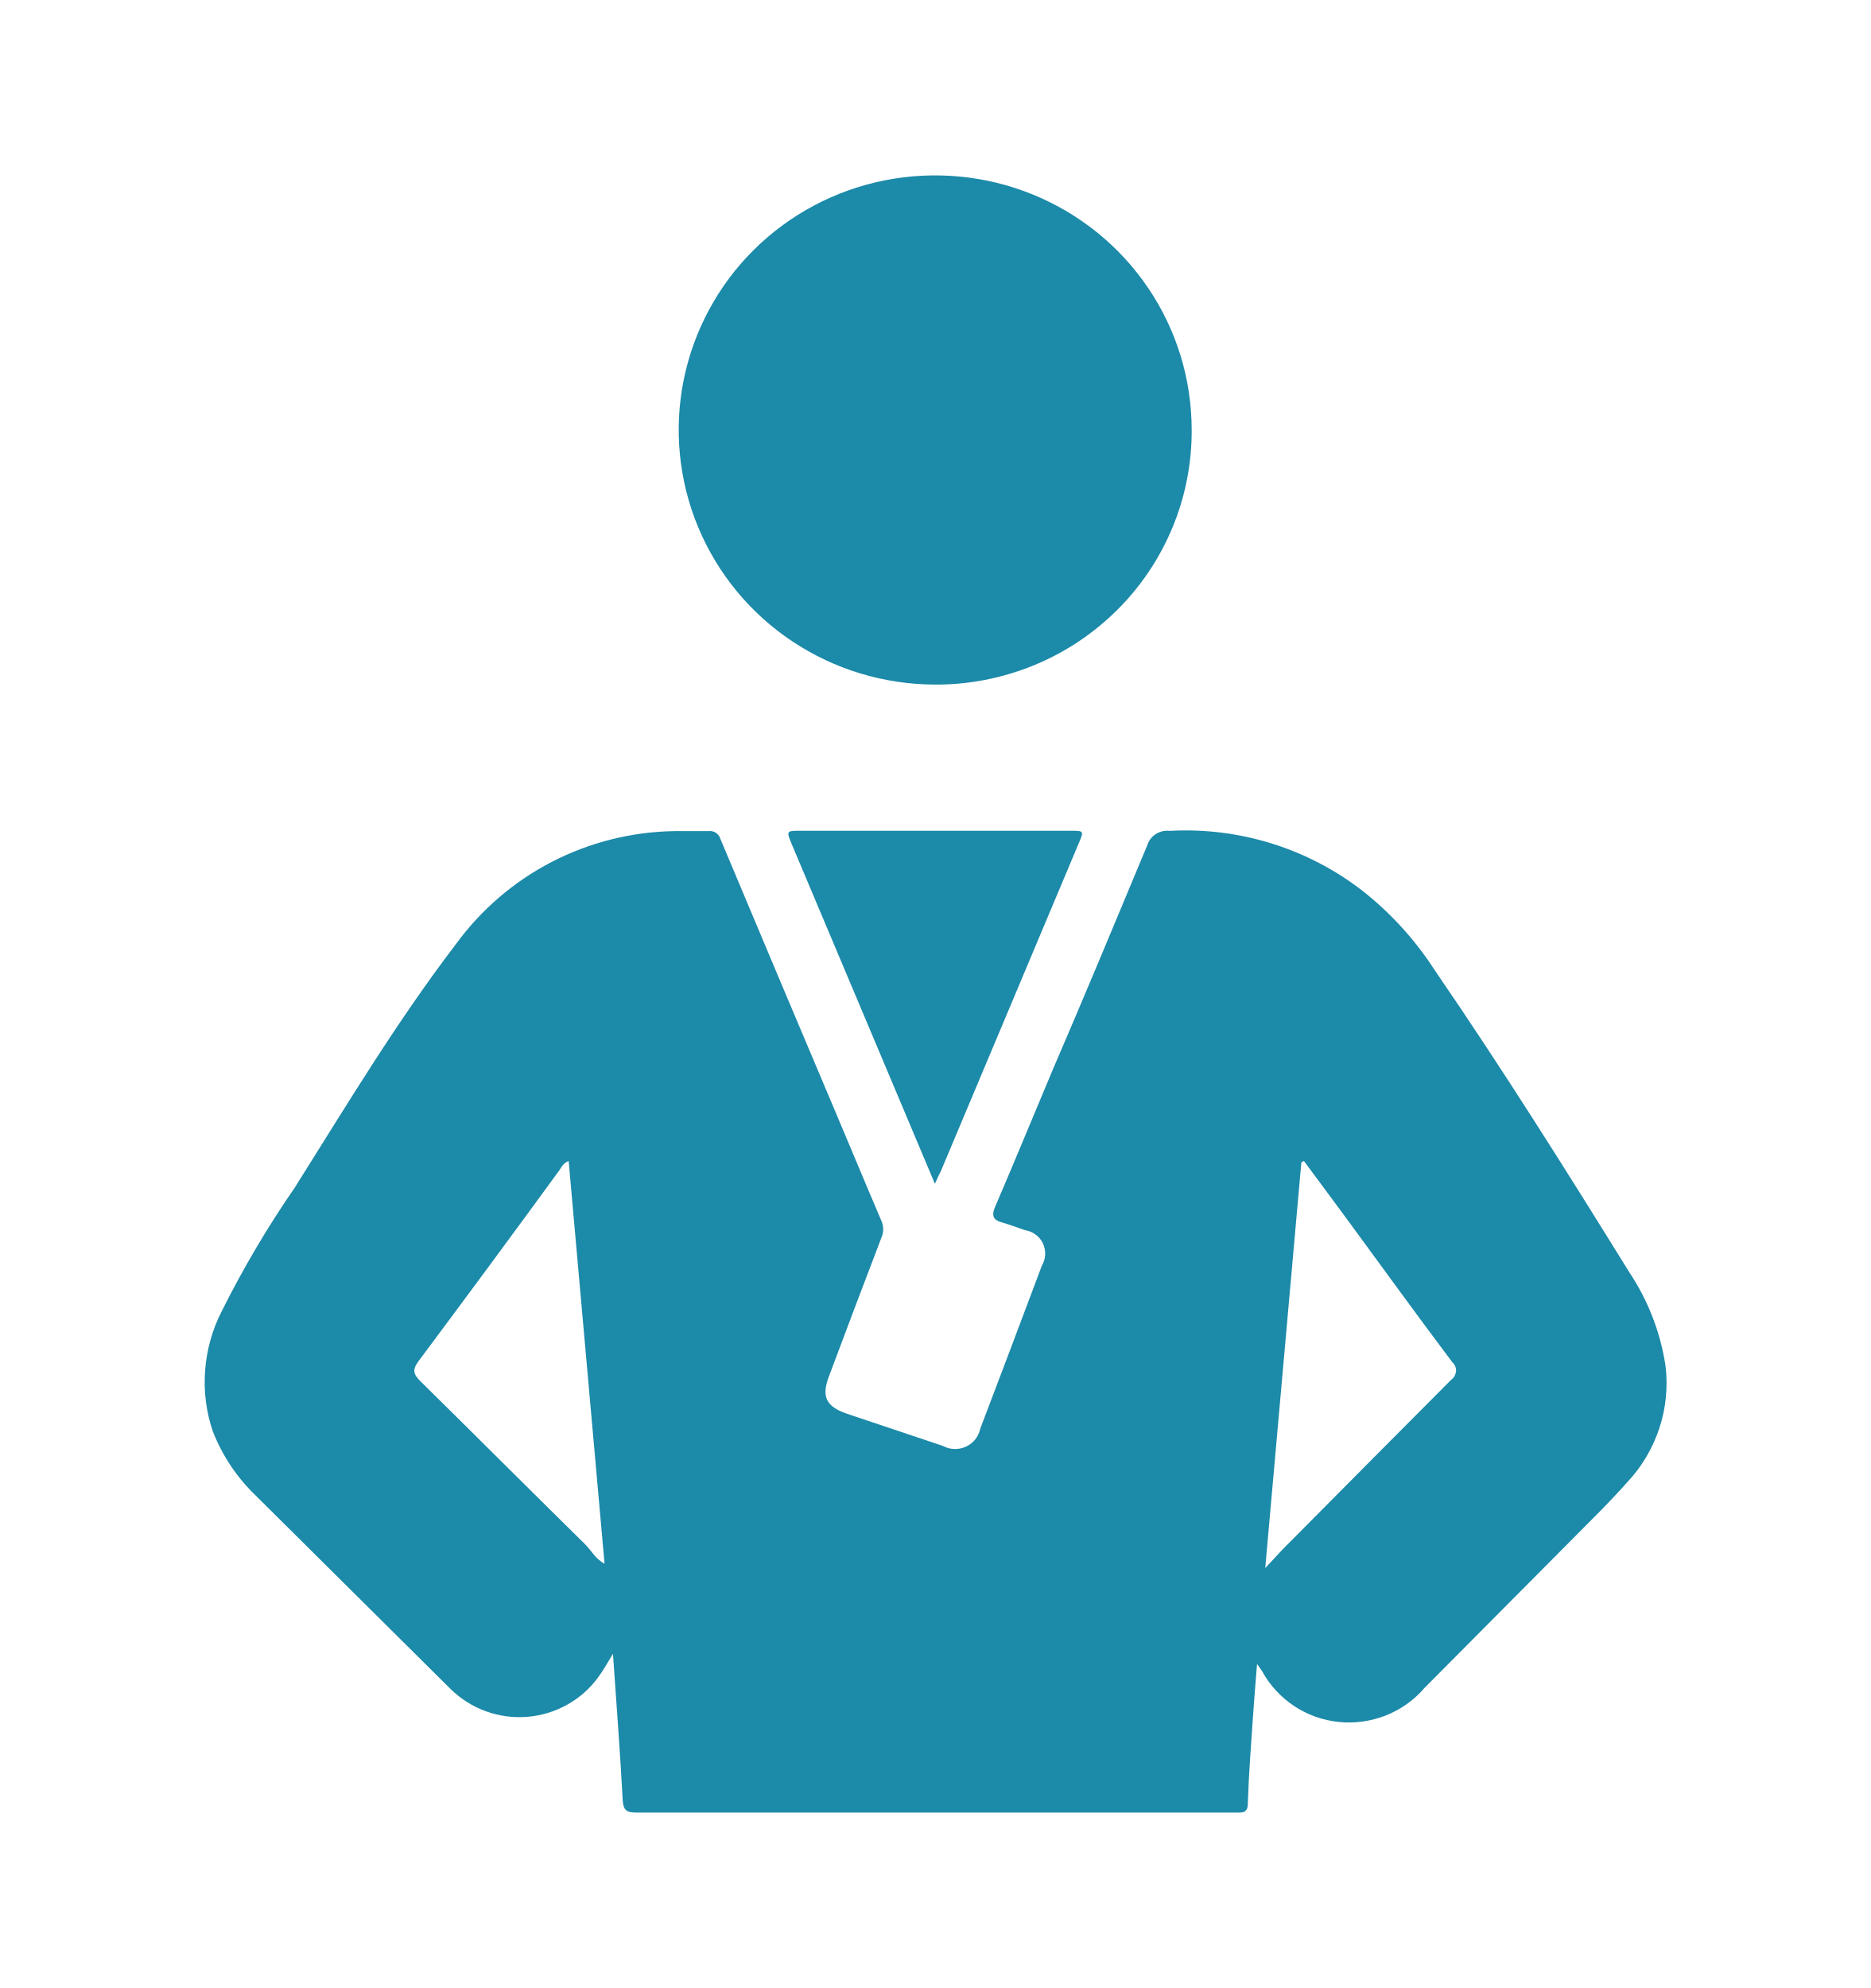
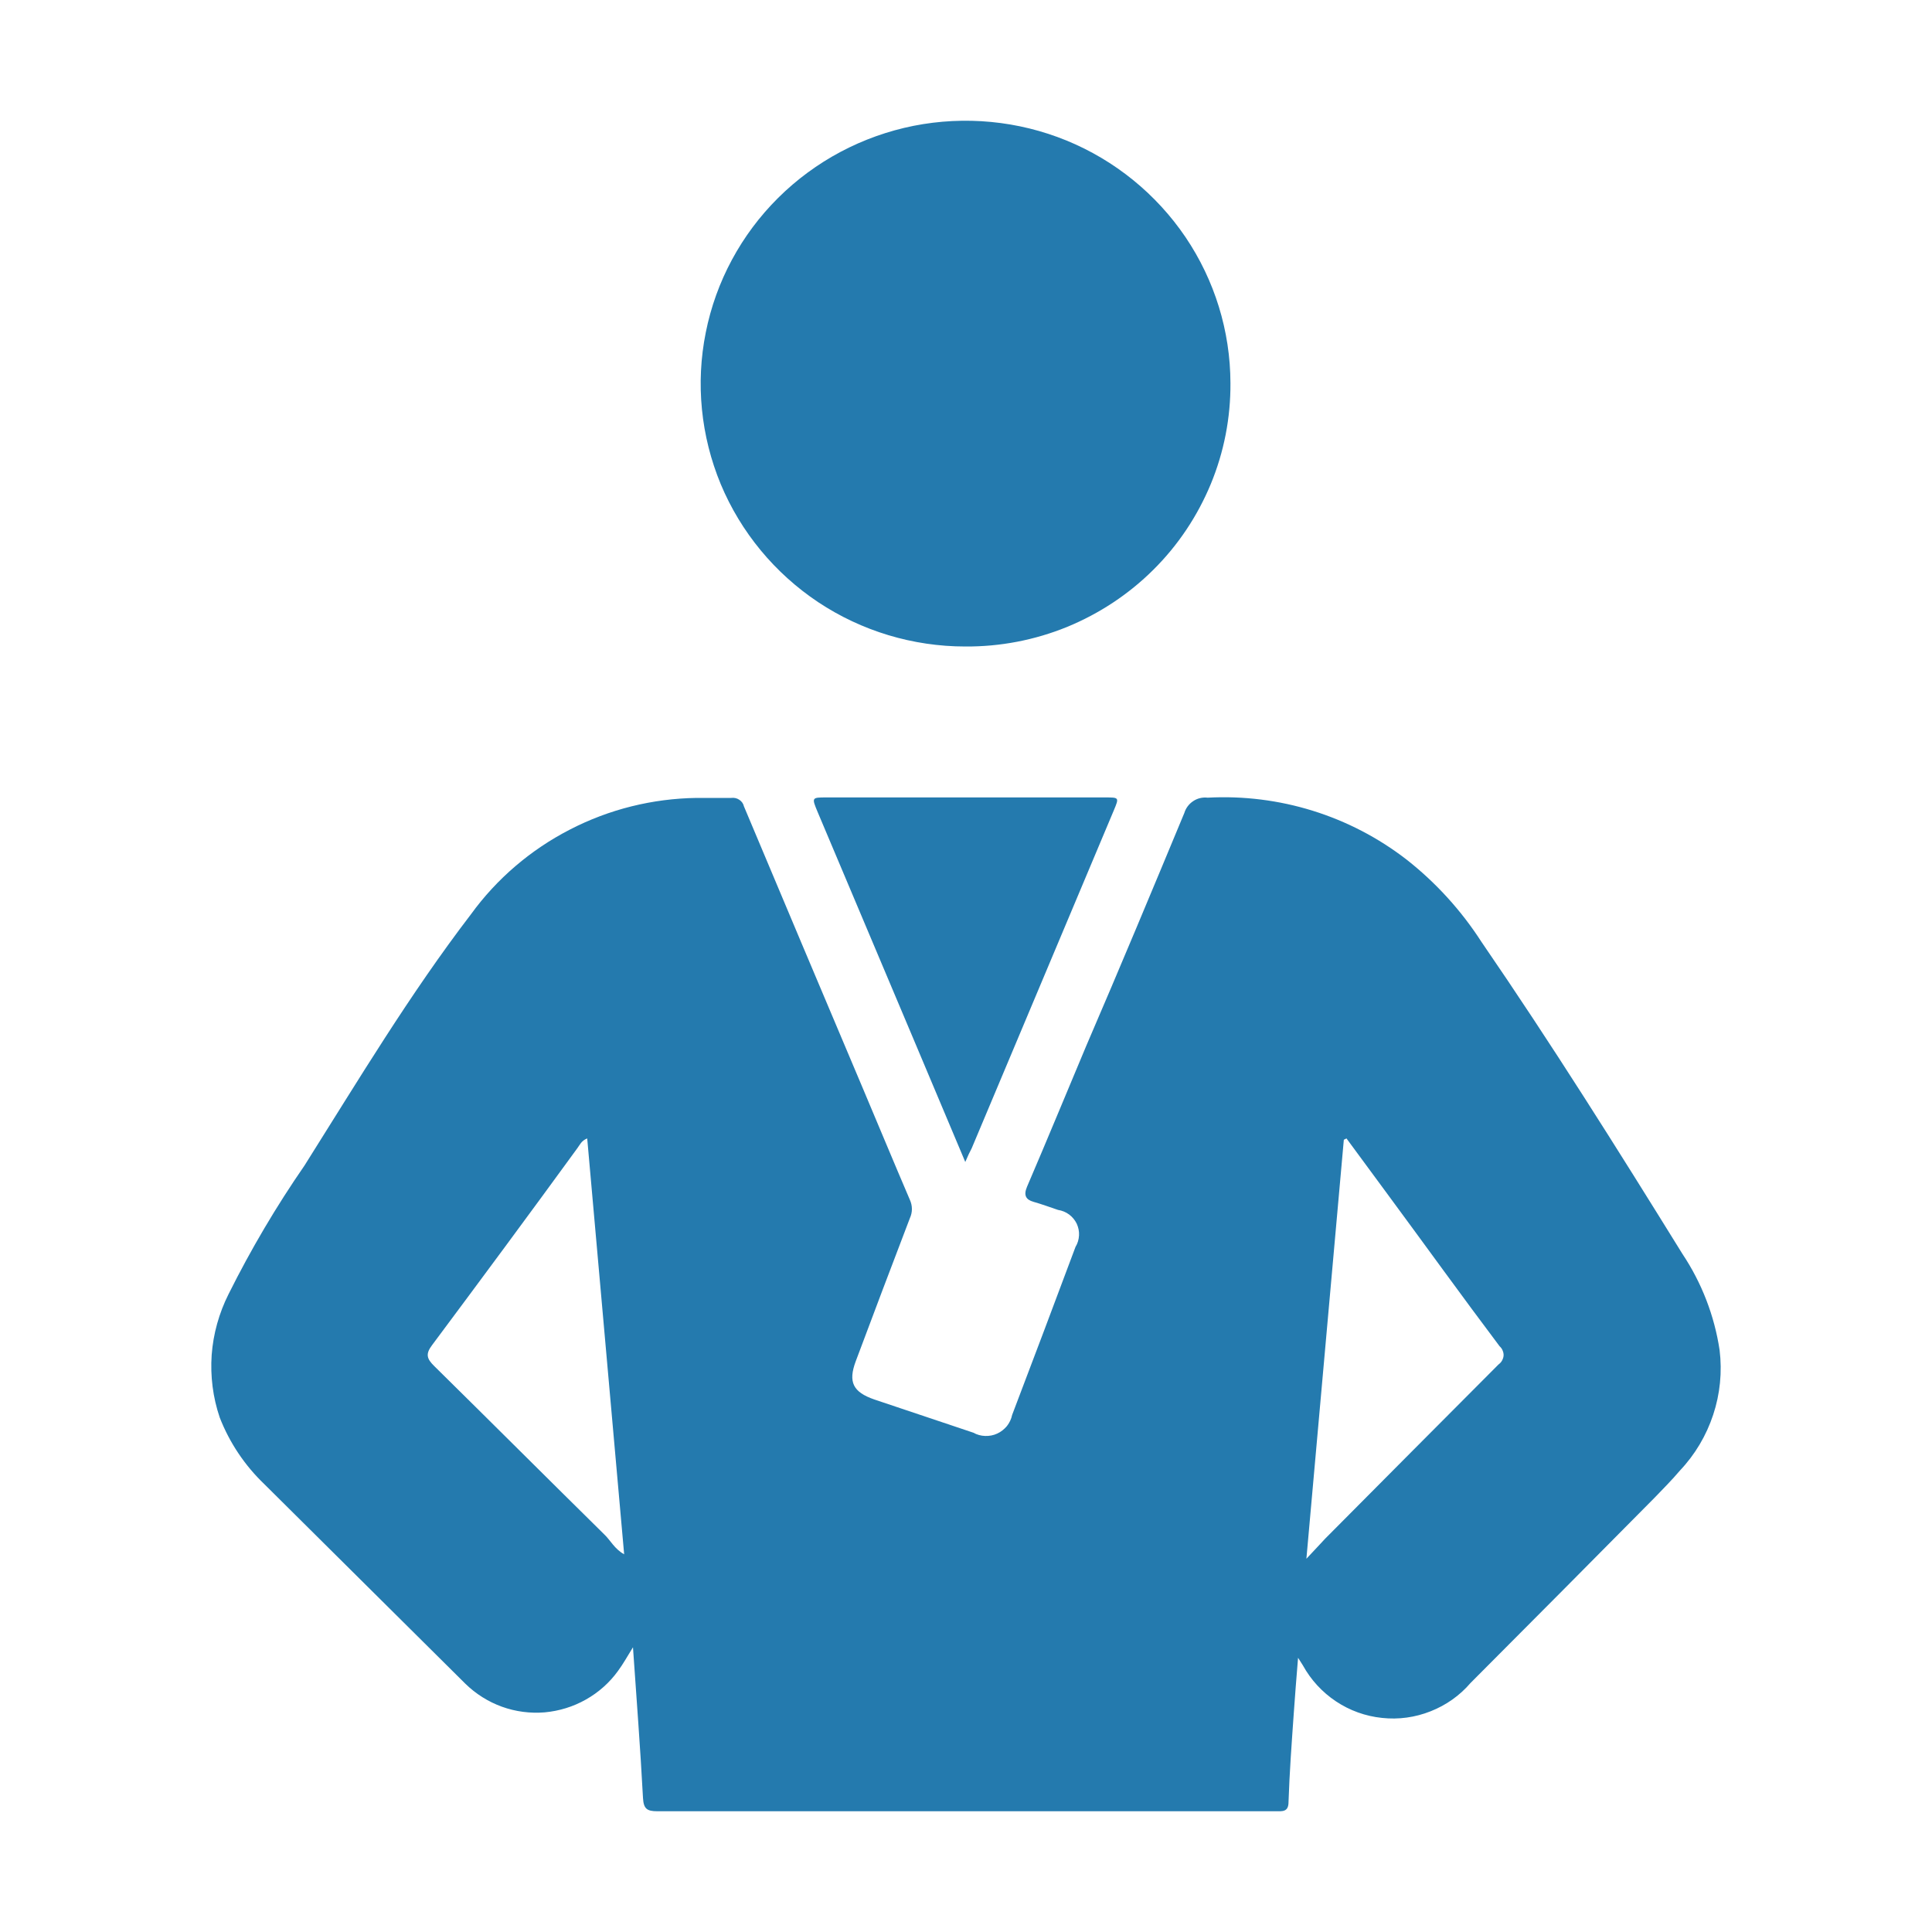
- <svg xmlns="http://www.w3.org/2000/svg" fill="none" height="17" viewBox="0 0 16 17" width="16">
-   <g fill="#1c8aa9">
-     <path d="m10.75 14.229c-.014.172-.026.32-.036.467-.017.242-.035.485-.043.727 0 .085-.051.077-.108.077h-2.914c-.734 0-1.469 0-2.205 0-.086 0-.114-.019-.119-.11-.022-.413-.054-.826-.083-1.248-.046.074-.08.138-.123.196-.07.098-.161.179-.266.238-.105.059-.221.095-.342.105-.12.01-.241-.006-.355-.047-.113-.041-.216-.106-.302-.19-.555-.551-1.11-1.102-1.665-1.653-.162-.155-.288-.343-.369-.551-.057-.167-.079-.343-.066-.519s.06-.347.14-.504c.184-.369.394-.725.629-1.065.443-.704.871-1.418 1.378-2.081.215-.294.495-.534.82-.702.325-.167.684-.257 1.05-.262h.286c.023-.003.047.002.066.015s.033.033.039.055c.326.776.652 1.551.98 2.325.132.311.261.624.394.934.011.024.017.05.017.076s-.006.052-.017.076c-.151.394-.3.789-.448 1.184-.065.173-.022.256.154.317l.82.275c.03.016.064.026.098.027.034.001.069-.006.1-.02.031-.014.059-.036.08-.062.021-.027.036-.058.043-.092.177-.464.352-.928.526-1.392.017-.029.027-.061.029-.095.002-.033-.005-.067-.019-.097s-.036-.057-.063-.076c-.027-.02-.059-.033-.092-.038-.068-.023-.139-.05-.203-.068-.064-.018-.083-.055-.054-.124.167-.388.327-.778.491-1.168.278-.644.545-1.288.812-1.928.012-.04.038-.075.073-.098.035-.023.078-.033.12-.028.594-.033 1.179.149 1.648.512.243.191.452.421.619.68.58.846 1.125 1.713 1.665 2.585.16.24.265.513.308.797.022.18.004.363-.053.535-.057.172-.151.331-.276.463-.067.077-.139.15-.208.223-.508.512-1.017 1.024-1.526 1.536-.089.104-.203.184-.33.234-.128.05-.266.069-.402.055-.137-.014-.268-.061-.382-.137-.114-.076-.208-.178-.273-.298zm.401-4.301-.022.011-.309 3.47c.067-.07.11-.12.157-.168.477-.481.955-.962 1.433-1.442.012-.008.022-.019.029-.032.007-.013.011-.027.013-.041.001-.015-.002-.029-.007-.042s-.014-.025-.025-.035c-.311-.413-.618-.839-.927-1.259zm-6.288 0c-.049.019-.061.054-.08.08-.401.551-.801 1.091-1.204 1.632-.056.074-.043.113.018.173.47.463.938.931 1.408 1.394.051.05.083.12.165.165z" />
-     <path d="m7.995 5.854c-.434-.001-.857-.129-1.217-.368-.36-.239-.641-.579-.807-.977s-.209-.835-.125-1.257c.085-.422.293-.81.599-1.114s.697-.512 1.122-.596c.425-.084.866-.042 1.267.122.401.164.744.442.985.799.242.357.371.778.372 1.208.002.287-.053.571-.163.837-.11.266-.271.507-.476.71s-.447.364-.715.473-.554.165-.843.163z" />
-     <path d="m7.995 10.123-.423-1.004-.799-1.895c-.05-.12-.05-.12.075-.12h2.306c.115 0 .117 0 .072.105l-1.178 2.801c-.015.03-.029.059-.053.113z" />
-   </g>
+ <svg xmlns="http://www.w3.org/2000/svg" width="16" height="16" viewBox="0 0 16 16" fill="none">
+   <path d="M10.75 13.729C10.736 13.901 10.724 14.048 10.714 14.195C10.697 14.438 10.679 14.68 10.671 14.923C10.671 15.008 10.62 15 10.563 15H7.649C6.915 15 6.18 15 5.444 15C5.358 15 5.33 14.98 5.325 14.89C5.303 14.476 5.271 14.063 5.242 13.642C5.196 13.716 5.161 13.78 5.118 13.838C5.048 13.935 4.957 14.016 4.852 14.075C4.748 14.134 4.631 14.17 4.511 14.181C4.391 14.191 4.269 14.175 4.156 14.134C4.043 14.093 3.94 14.028 3.854 13.944C3.299 13.393 2.744 12.842 2.189 12.291C2.027 12.136 1.901 11.948 1.82 11.74C1.763 11.573 1.741 11.397 1.753 11.221C1.766 11.046 1.814 10.874 1.893 10.717C2.077 10.348 2.287 9.992 2.522 9.652C2.965 8.949 3.393 8.234 3.9 7.572C4.114 7.277 4.395 7.037 4.72 6.87C5.045 6.702 5.404 6.613 5.77 6.608C5.866 6.608 5.96 6.608 6.056 6.608C6.079 6.605 6.103 6.61 6.122 6.623C6.142 6.636 6.156 6.655 6.161 6.678C6.487 7.454 6.814 8.229 7.141 9.002C7.273 9.314 7.402 9.626 7.535 9.936C7.546 9.96 7.552 9.986 7.552 10.013C7.552 10.039 7.546 10.065 7.535 10.089C7.384 10.483 7.235 10.878 7.087 11.273C7.022 11.447 7.065 11.529 7.241 11.59L8.061 11.865C8.091 11.882 8.125 11.891 8.159 11.892C8.193 11.893 8.228 11.887 8.259 11.872C8.29 11.858 8.317 11.836 8.339 11.81C8.36 11.783 8.375 11.752 8.382 11.718C8.558 11.255 8.734 10.79 8.907 10.326C8.925 10.297 8.934 10.265 8.936 10.231C8.938 10.198 8.931 10.165 8.917 10.134C8.902 10.104 8.881 10.078 8.854 10.058C8.827 10.038 8.795 10.025 8.762 10.02C8.694 9.997 8.623 9.971 8.559 9.953C8.495 9.935 8.476 9.898 8.505 9.829C8.672 9.44 8.832 9.051 8.996 8.661C9.274 8.016 9.542 7.373 9.808 6.733C9.82 6.693 9.846 6.658 9.881 6.635C9.916 6.611 9.959 6.601 10.001 6.606C10.595 6.574 11.18 6.756 11.649 7.119C11.892 7.31 12.101 7.54 12.268 7.799C12.848 8.644 13.393 9.512 13.933 10.384C14.093 10.624 14.198 10.896 14.241 11.181C14.263 11.361 14.245 11.544 14.188 11.716C14.131 11.889 14.037 12.047 13.912 12.179C13.846 12.257 13.774 12.329 13.704 12.402C13.196 12.915 12.688 13.427 12.178 13.938C12.089 14.042 11.975 14.122 11.848 14.172C11.72 14.223 11.582 14.242 11.445 14.227C11.309 14.213 11.178 14.166 11.064 14.09C10.95 14.014 10.856 13.912 10.79 13.792L10.75 13.729ZM11.151 9.428L11.129 9.439L10.819 12.909C10.886 12.839 10.929 12.79 10.976 12.741C11.454 12.26 11.931 11.78 12.41 11.3C12.422 11.291 12.432 11.281 12.439 11.268C12.446 11.255 12.451 11.241 12.452 11.227C12.453 11.212 12.45 11.198 12.444 11.184C12.439 11.171 12.43 11.159 12.419 11.149C12.108 10.736 11.802 10.311 11.492 9.891L11.151 9.428ZM4.863 9.428C4.814 9.447 4.802 9.482 4.782 9.508C4.381 10.059 3.982 10.598 3.578 11.14C3.522 11.214 3.535 11.253 3.596 11.313C4.066 11.776 4.534 12.244 5.004 12.707C5.056 12.756 5.088 12.827 5.169 12.872L4.863 9.428Z" fill="#247AAE" />
+   <path d="M7.994 5.354C7.56 5.354 7.136 5.226 6.776 4.987C6.416 4.747 6.135 4.407 5.969 4.01C5.804 3.612 5.76 3.175 5.845 2.753C5.929 2.331 6.138 1.943 6.444 1.639C6.751 1.334 7.141 1.127 7.566 1.042C7.991 0.958 8.432 1 8.833 1.164C9.233 1.328 9.576 1.607 9.818 1.964C10.059 2.321 10.189 2.741 10.19 3.172C10.192 3.459 10.137 3.743 10.027 4.009C9.917 4.274 9.756 4.516 9.551 4.719C9.347 4.922 9.104 5.082 8.837 5.192C8.569 5.301 8.283 5.356 7.994 5.354Z" fill="#247AAE" />
+   <path d="M7.994 9.623L7.571 8.619L6.771 6.724C6.721 6.604 6.722 6.604 6.846 6.604H9.152C9.268 6.604 9.269 6.604 9.225 6.709L8.047 9.51C8.031 9.54 8.017 9.569 7.994 9.623Z" fill="#247AAE" />
</svg>
